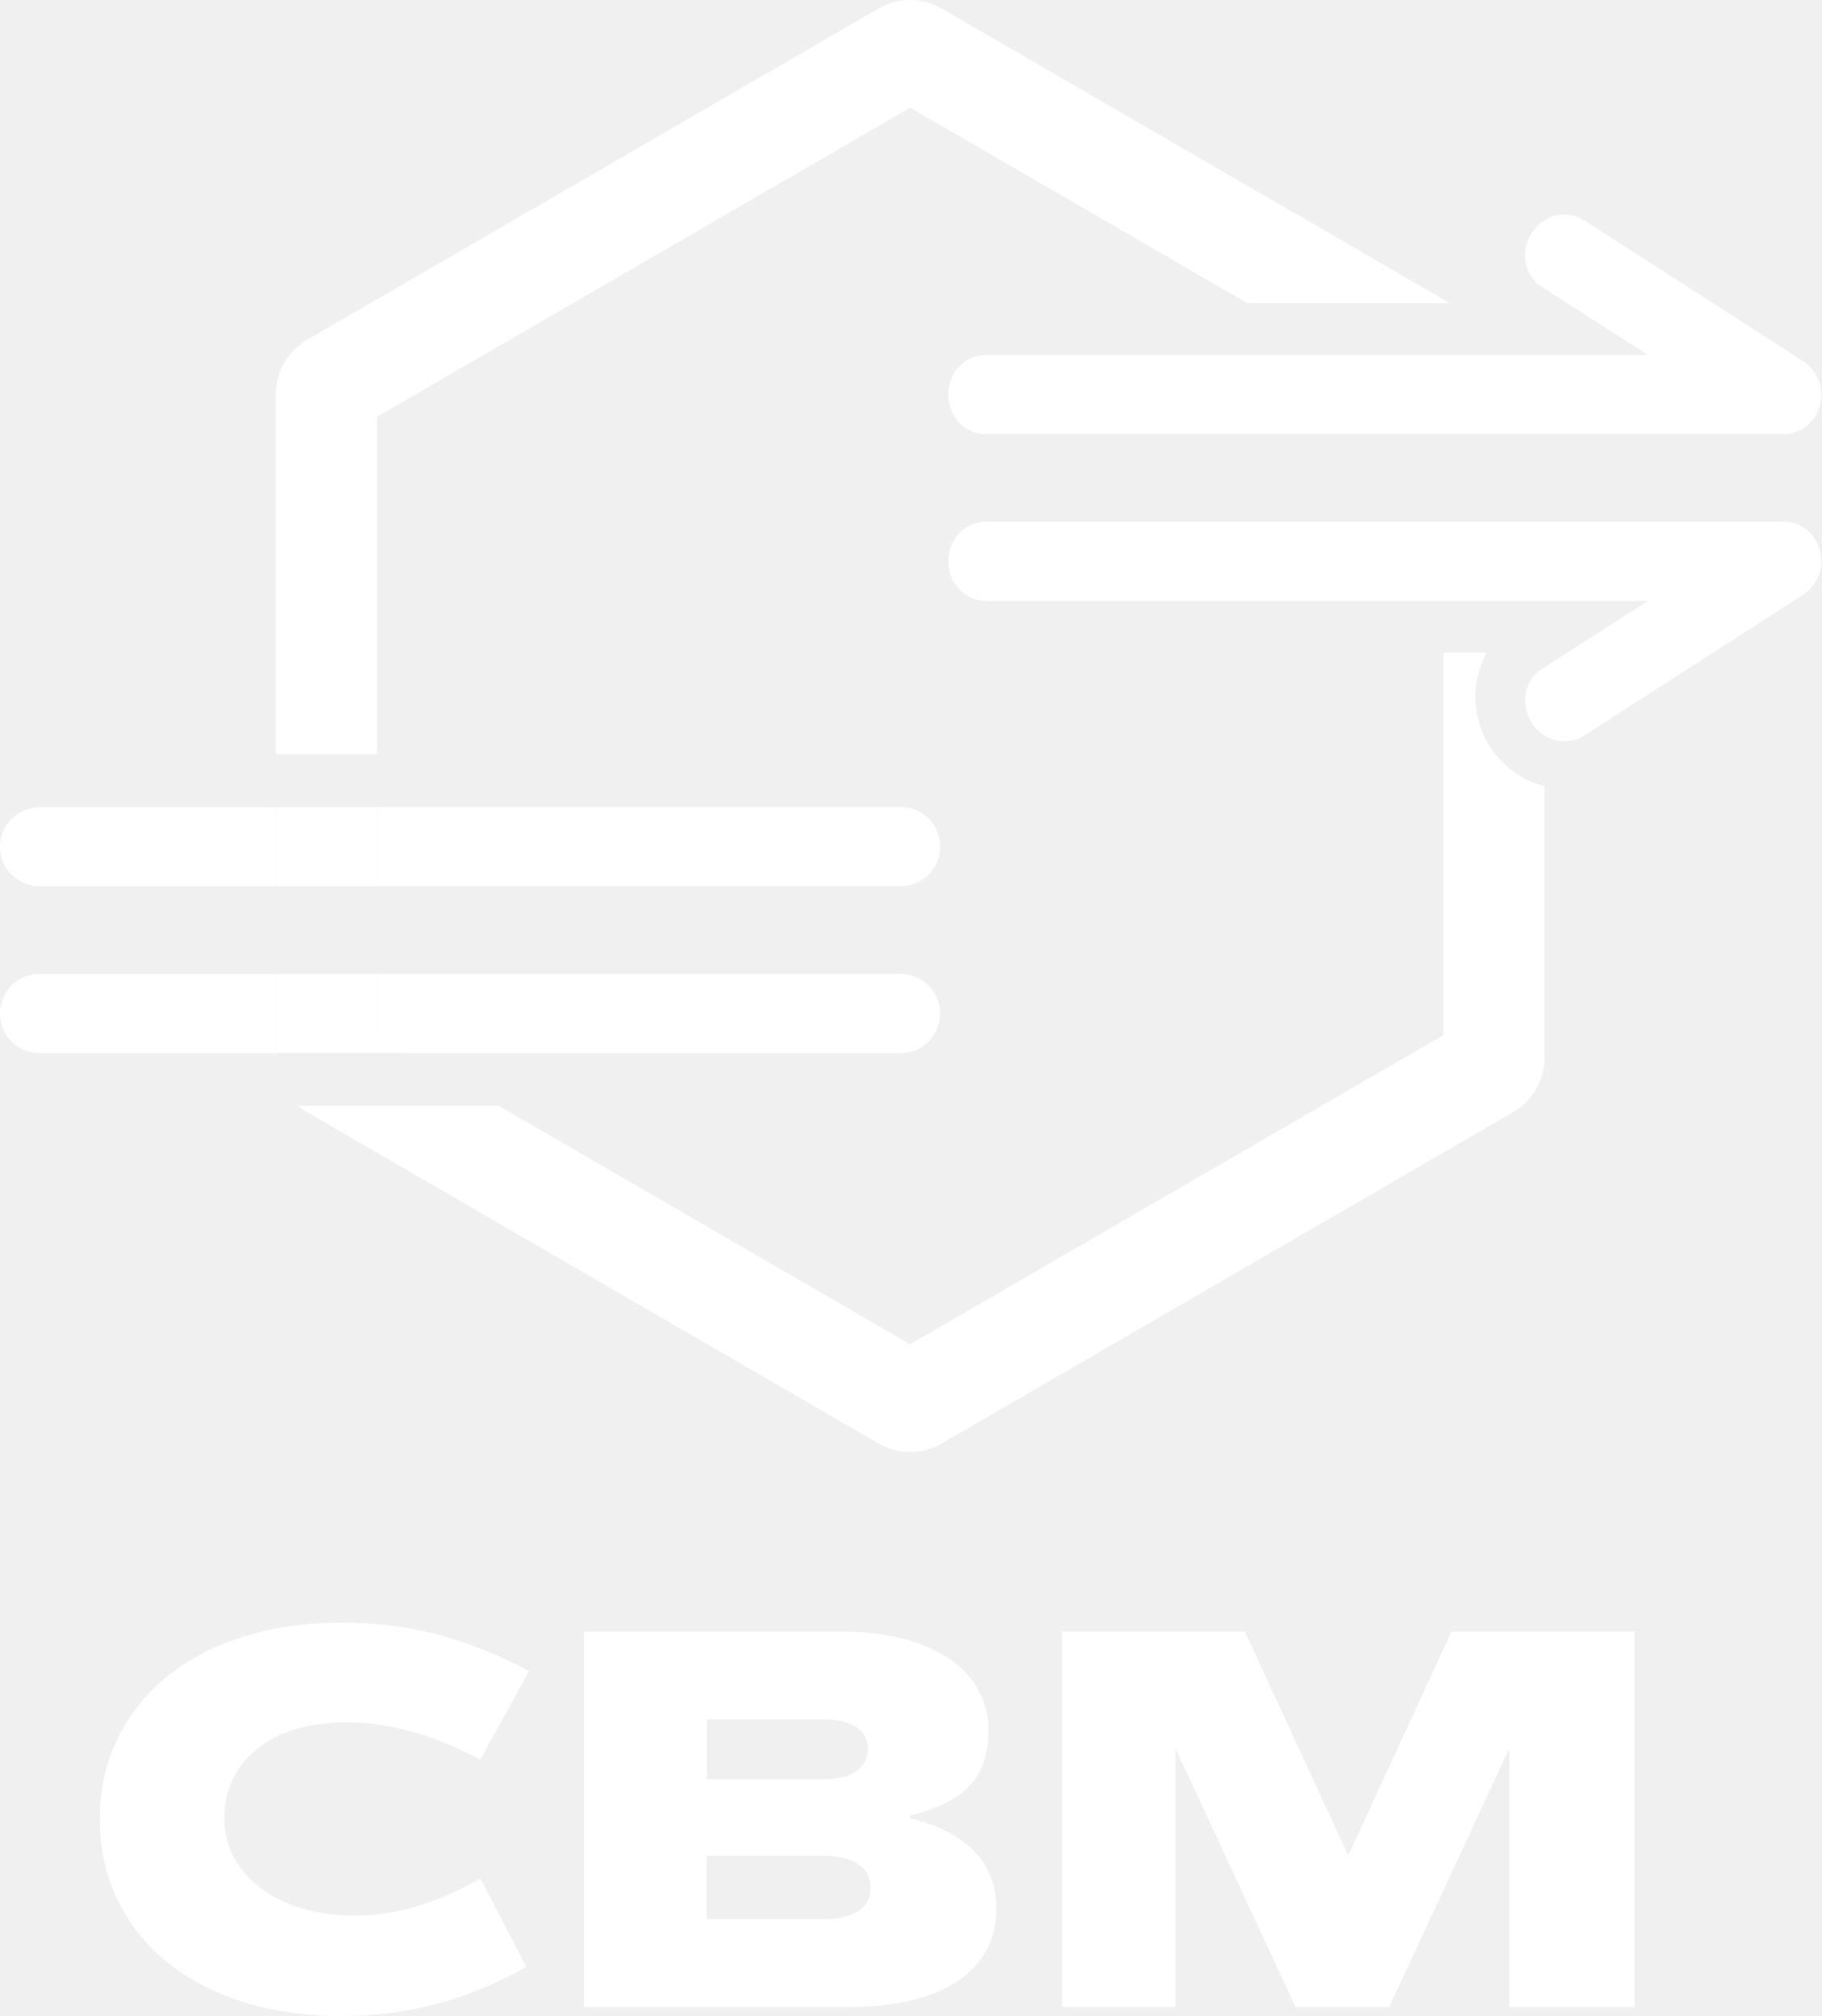
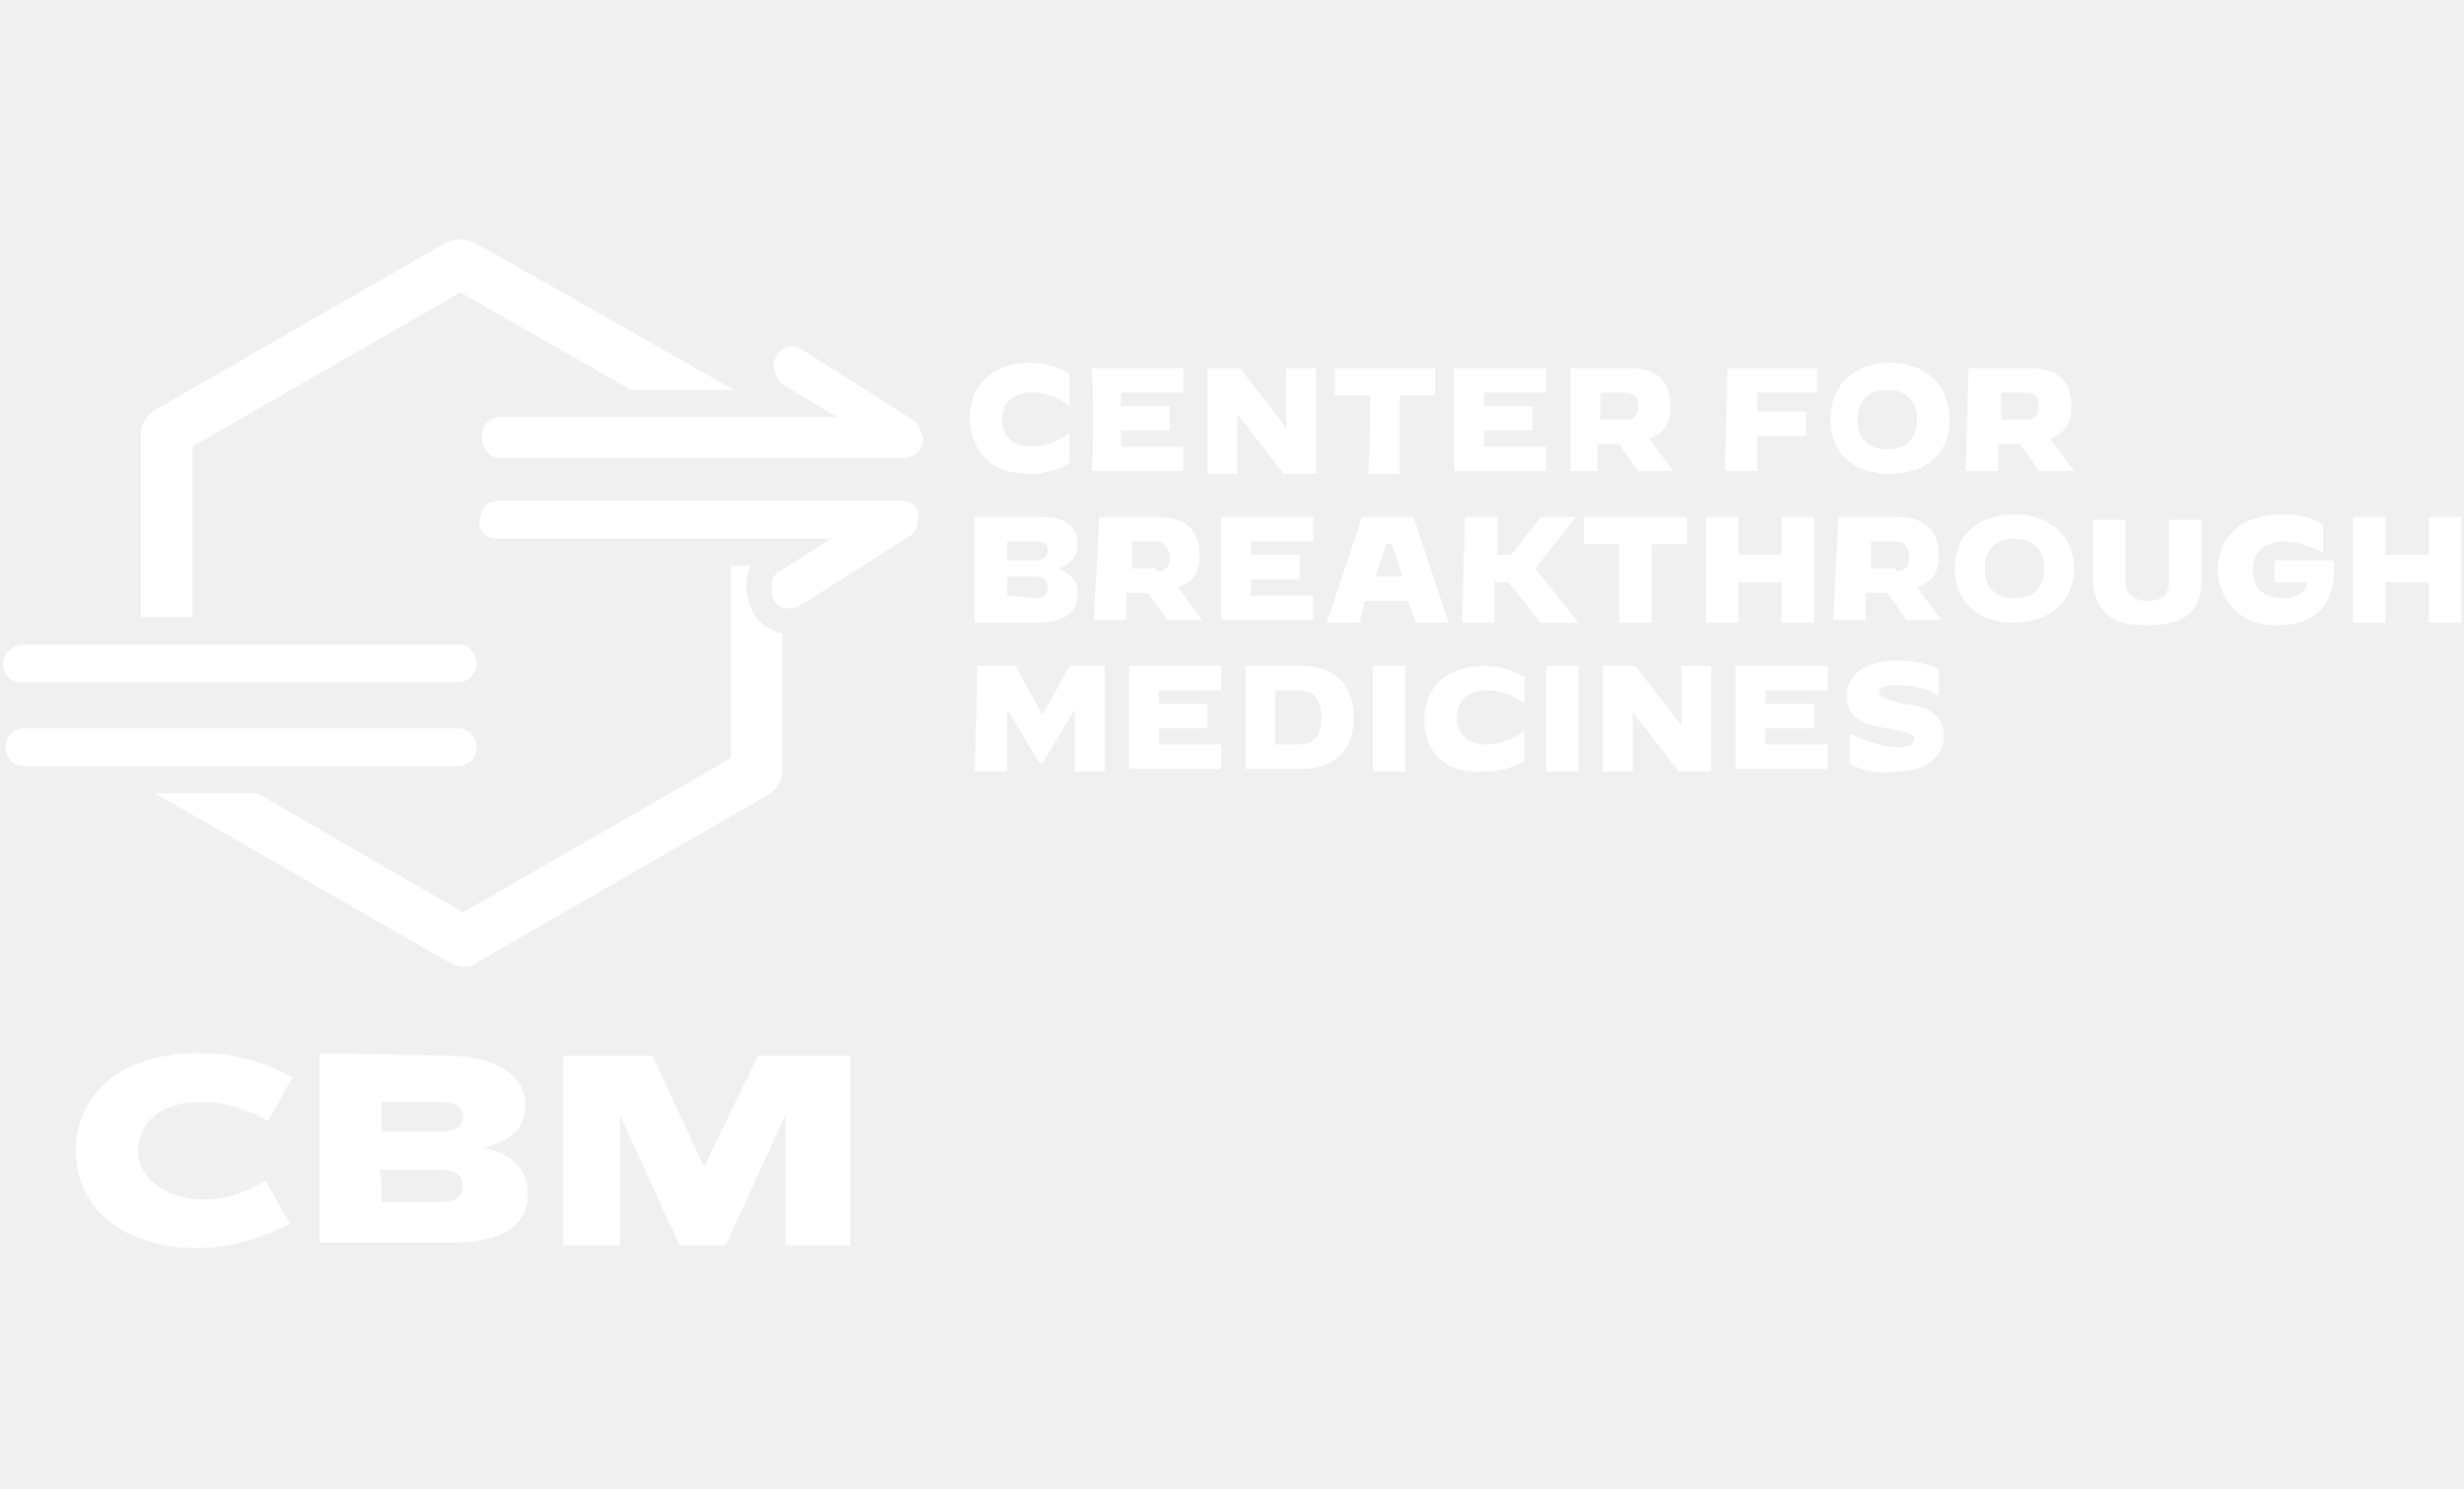
- <svg xmlns="http://www.w3.org/2000/svg" width="56" height="62" viewBox="0 0 56 62" fill="none">
-   <path d="M45.748 22.853C45.368 22.195 45.27 21.428 45.465 20.694C45.526 20.475 45.605 20.267 45.71 20.071H44.382V31.835L27.983 41.343L15.337 34.009H9.172C9.255 34.081 9.341 34.145 9.439 34.202L27.016 44.394C27.313 44.568 27.648 44.655 27.983 44.655C28.318 44.655 28.653 44.568 28.95 44.394L46.527 34.202C47.121 33.858 47.494 33.212 47.494 32.52V24.18C46.768 23.991 46.128 23.518 45.744 22.849L45.748 22.853Z" fill="white" />
-   <path d="M11.588 12.82L27.987 3.312L38.352 9.323H44.581L28.95 0.261C28.356 -0.087 27.614 -0.087 27.016 0.261L9.439 10.453C8.845 10.801 8.476 11.444 8.476 12.135V23.193H11.592V12.82H11.588Z" fill="white" />
-   <path d="M1.249 24.823C0.61 24.823 0.075 25.284 0.007 25.9C-0.03 26.252 0.075 26.588 0.309 26.849C0.538 27.106 0.866 27.254 1.212 27.254H8.472V24.823H1.249Z" fill="white" />
-   <path d="M27.697 27.253C28.363 27.253 28.909 26.709 28.909 26.036C28.909 25.363 28.367 24.819 27.697 24.819H11.588V27.25H27.697V27.253Z" fill="white" />
-   <path d="M11.588 24.823H8.472V27.254H11.588V24.823Z" fill="white" />
-   <path d="M1.212 29.953C0.542 29.953 0 30.497 0 31.17C0 31.843 0.542 32.388 1.212 32.388H8.472V29.957H1.212V29.953Z" fill="white" />
-   <path d="M28.905 31.17C28.905 30.501 28.363 29.953 27.693 29.953H11.588V31.839L12.529 32.388H27.693C28.359 32.388 28.905 31.843 28.905 31.17Z" fill="white" />
-   <path d="M11.588 29.953H8.472V32.384H12.529L11.588 31.839V29.953Z" fill="white" />
-   <path d="M47.434 8.839L50.674 10.918H30.317C29.722 10.918 29.225 11.379 29.165 11.996C29.127 12.347 29.229 12.684 29.443 12.944C29.658 13.201 29.963 13.349 30.283 13.349H54.875C55.496 13.349 56 12.805 56 12.132C56 11.686 55.767 11.311 55.432 11.1C55.413 11.088 48.676 6.752 48.676 6.752C48.16 6.453 47.502 6.605 47.14 7.104C46.933 7.391 46.85 7.731 46.911 8.068C46.967 8.397 47.159 8.68 47.434 8.839Z" fill="white" />
-   <path d="M54.879 16.048H30.283C29.963 16.048 29.658 16.195 29.443 16.453C29.229 16.713 29.127 17.05 29.165 17.401C29.229 18.014 29.722 18.479 30.317 18.479H50.674L47.434 20.558C47.159 20.717 46.967 21 46.911 21.329C46.854 21.662 46.937 22.006 47.14 22.294C47.502 22.793 48.16 22.944 48.676 22.645C48.676 22.645 55.417 18.309 55.432 18.297C55.763 18.086 56 17.712 56 17.265C56 16.596 55.496 16.048 54.875 16.048H54.879Z" fill="white" />
-   <path d="M16.27 51.392L14.769 54.114C13.594 53.49 12.164 52.968 10.662 52.968C8.231 52.968 6.899 54.235 6.899 55.932C6.899 57.63 8.502 58.915 10.918 58.915C12.352 58.915 13.681 58.393 14.769 57.77L16.184 60.492C14.562 61.391 12.785 62 10.504 62C5.913 62 3.067 59.433 3.067 55.951C3.067 52.469 5.917 49.902 10.504 49.902C12.781 49.902 14.509 50.473 16.27 51.392Z" fill="white" />
-   <path d="M25.857 50.178C28.875 50.178 30.396 51.532 30.396 53.195C30.396 54.858 29.462 55.433 27.979 55.849V55.917C29.703 56.333 30.637 57.285 30.637 58.692C30.637 60.597 28.996 61.724 26.098 61.724H17.953V50.178H25.857ZM21.732 54.719H25.303C26.199 54.719 26.685 54.39 26.685 53.766C26.685 53.244 26.218 52.881 25.375 52.881H21.735V54.719H21.732ZM21.732 59.017H25.39C26.271 59.017 26.771 58.635 26.771 58.079C26.771 57.422 26.252 57.074 25.303 57.074H21.732V59.013V59.017Z" fill="white" />
-   <path d="M38.28 50.178L41.438 57.025H41.472L44.63 50.178H50.257V61.724H46.41V53.838H46.376L42.718 61.724H39.835L36.176 53.838H36.143V61.724H32.657V50.178H38.284H38.28Z" fill="white" />
+ <svg xmlns="http://www.w3.org/2000/svg" version="1.1" id="a" x="0px" y="0px" viewBox="0 0 91 55" style="enable-background:new 0 0 91 55;" xml:space="preserve">
+   <style type="text/css">
+ 	.st0{fill:#FFFFFF;}
+ </style>
+   <g>
+     <g>
+       <g>
+         <path class="st0" d="M7.1,16.5l9.9-5.7l6.3,3.6h3.8L17.6,9c-0.4-0.2-0.8-0.2-1.2,0L5.8,15.1c-0.4,0.2-0.6,0.6-0.6,1v6.7h1.9V16.5     L7.1,16.5z" />
+         <path class="st0" d="M27.8,22.6c-0.2-0.4-0.3-0.9-0.2-1.3c0-0.1,0.1-0.3,0.1-0.4H27V28l-9.9,5.7l-7.6-4.4H5.7     c0.1,0,0.1,0.1,0.2,0.1l10.6,6.1c0.2,0.1,0.4,0.2,0.6,0.2s0.4,0,0.6-0.2l10.6-6.1c0.4-0.2,0.6-0.6,0.6-1v-5     C28.4,23.3,28,23,27.8,22.6L27.8,22.6z" />
+         <path class="st0" d="M16.9,23.8h-16c-0.4,0-0.7,0.3-0.8,0.6c0,0.2,0,0.4,0.2,0.6s0.3,0.2,0.6,0.2h16c0.4,0,0.7-0.3,0.7-0.7     S17.3,23.8,16.9,23.8z" />
+         <path class="st0" d="M16.9,26.9h-16c-0.4,0-0.7,0.3-0.7,0.7s0.3,0.7,0.7,0.7h16c0.4,0,0.7-0.3,0.7-0.7S17.3,26.9,16.9,26.9z" />
+         <path class="st0" d="M33.7,15.5l-4.1-2.6c-0.3-0.2-0.7-0.1-0.9,0.2c-0.1,0.2-0.2,0.4-0.1,0.6s0.1,0.4,0.3,0.5l2,1.2H18.5     c-0.4,0-0.7,0.3-0.7,0.7c0,0.2,0,0.4,0.2,0.6s0.3,0.2,0.5,0.2h14.9c0.4,0,0.7-0.3,0.7-0.7C34,15.9,33.9,15.6,33.7,15.5L33.7,15.5     z" />
+         <path class="st0" d="M33.3,18.5H18.4c-0.2,0-0.4,0.1-0.5,0.2c-0.1,0.2-0.2,0.4-0.2,0.6c0,0.4,0.3,0.6,0.7,0.6h12.3l-1.9,1.2l0,0     c-0.2,0.1-0.3,0.3-0.3,0.5c0,0.2,0,0.4,0.1,0.6c0.1,0.1,0.1,0.1,0.2,0.2c0.2,0.1,0.5,0.1,0.7,0c0,0,4.1-2.6,4.1-2.6     c0.2-0.1,0.3-0.4,0.3-0.6C34,18.8,33.7,18.5,33.3,18.5L33.3,18.5z" />
+       </g>
+       <g>
+         <path class="st0" d="M10.8,39.8l-0.9,1.6c-0.7-0.4-1.6-0.7-2.5-0.7c-1.5,0-2.3,0.8-2.3,1.8s1,1.8,2.4,1.8c0.9,0,1.7-0.3,2.3-0.7     l0.9,1.6c-1,0.5-2.1,0.9-3.4,0.9c-2.8,0-4.5-1.5-4.5-3.6s1.7-3.6,4.5-3.6C8.7,38.9,9.7,39.2,10.8,39.8L10.8,39.8z" />
+         <path class="st0" d="M16.6,39c1.8,0,2.8,0.8,2.8,1.8s-0.6,1.3-1.5,1.6v0c1,0.2,1.6,0.8,1.6,1.7c0,1.2-1,1.8-2.8,1.8h-4.9v-7     L16.6,39L16.6,39z M14.1,41.8h2.2c0.5,0,0.8-0.2,0.8-0.6c0-0.3-0.3-0.5-0.8-0.5h-2.2L14.1,41.8L14.1,41.8z M14.1,44.4h2.2     c0.5,0,0.8-0.2,0.8-0.6c0-0.4-0.3-0.6-0.9-0.6h-2.2C14.1,43.2,14.1,44.4,14.1,44.4z" />
+         <path class="st0" d="M24.1,39l1.9,4.1h0L28,39h3.4v7H29v-4.8h0L26.8,46h-1.7l-2.2-4.8h0V46h-2.1v-7C20.7,39,24.1,39,24.1,39z" />
+       </g>
+     </g>
+     <g>
+       <path class="st0" d="M35.8,15.5c0-1.2,0.8-2.1,2.2-2.1c0.7,0,1.1,0.2,1.5,0.4V15h0c-0.4-0.3-0.8-0.5-1.4-0.5c-0.7,0-1.1,0.4-1.1,1    s0.4,1,1.1,1c0.5,0,1-0.2,1.4-0.5h0v1.1c-0.3,0.2-0.8,0.4-1.5,0.4C36.6,17.5,35.9,16.7,35.8,15.5L35.8,15.5z" />
+       <path class="st0" d="M40.3,13.6h3.4l0,0.9h-2.3v0.5h1.8v0.9h-1.8v0.6h2.3l0,0.9h-3.4C40.4,17.5,40.4,13.6,40.3,13.6z" />
+       <path class="st0" d="M44.6,13.6h1.2l1.7,2.2h0v-2.2h1.1v3.9h-1.2l-1.7-2.2h0v2.2h-1.1C44.6,17.5,44.6,13.6,44.6,13.6z" />
+       <path class="st0" d="M50.6,14.6h-1.3l0-1H53l0,1h-1.3v2.9h-1.2C50.6,17.5,50.6,14.6,50.6,14.6z" />
+       <path class="st0" d="M53.7,13.6h3.4l0,0.9h-2.3v0.5h1.8v0.9h-1.8v0.6h2.3l0,0.9h-3.4C53.7,17.5,53.7,13.6,53.7,13.6z" />
+       <path class="st0" d="M58,13.6h2.2c1,0,1.5,0.5,1.5,1.4c0,0.6-0.2,1-0.8,1.2l0.9,1.2h-1.3l-0.7-1h-0.8v1H58L58,13.6L58,13.6z     M60,15.5c0.4,0,0.5-0.2,0.5-0.5s-0.1-0.5-0.5-0.5h-0.9v1H60z" />
+       <path class="st0" d="M63.8,13.6h3.3l0,0.9h-2.2v0.7h1.8v0.9h-1.8v1.3h-1.2L63.8,13.6L63.8,13.6z" />
+       <path class="st0" d="M67.6,15.5c0-1.3,0.9-2.1,2.2-2.1s2.2,0.8,2.2,2.1s-0.9,2-2.2,2S67.6,16.8,67.6,15.5z M70.8,15.5    c0-0.7-0.4-1.1-1.1-1.1s-1.1,0.4-1.1,1.1s0.4,1.1,1.1,1.1S70.8,16.2,70.8,15.5L70.8,15.5z" />
+       <path class="st0" d="M72.7,13.6H75c1,0,1.5,0.5,1.5,1.4c0,0.6-0.2,1-0.8,1.2l0.9,1.2h-1.3l-0.7-1h-0.8v1h-1.2L72.7,13.6L72.7,13.6    z M74.8,15.5c0.4,0,0.5-0.2,0.5-0.5s-0.1-0.5-0.5-0.5h-0.9v1H74.8z" />
+       <path class="st0" d="M36.1,19.1h2.4c0.8,0,1.3,0.3,1.3,1c0,0.4-0.2,0.7-0.7,0.9c0.5,0.2,0.7,0.5,0.7,0.9c0,0.8-0.6,1.1-1.5,1.1    h-2.3V19.1L36.1,19.1z M38.2,20.7c0.3,0,0.5-0.1,0.5-0.4c0-0.2-0.1-0.3-0.5-0.3h-1v0.7H38.2z M38.2,22.1c0.3,0,0.5-0.1,0.5-0.4    c0-0.2-0.1-0.4-0.5-0.4h-1v0.7L38.2,22.1L38.2,22.1z" />
+       <path class="st0" d="M40.6,19.1h2.2c1,0,1.5,0.5,1.5,1.4c0,0.6-0.2,1-0.8,1.2l0.9,1.2h-1.3l-0.7-1h-0.8v1h-1.2L40.6,19.1    L40.6,19.1z M42.7,21.1c0.4,0,0.5-0.2,0.5-0.5S43,20,42.7,20h-0.9v1H42.7z" />
+       <path class="st0" d="M45.1,19.1h3.4l0,0.9h-2.3v0.5H48v0.9h-1.8V22h2.3l0,0.9h-3.4C45.1,23,45.1,19.1,45.1,19.1z" />
+       <path class="st0" d="M50.3,19.1h1.9l1.3,3.9h-1.2l-0.3-0.8h-1.6L50.2,23H49L50.3,19.1L50.3,19.1z M50.8,21.3h1l-0.4-1.2h-0.2    L50.8,21.3L50.8,21.3z" />
+       <path class="st0" d="M54.1,19.1h1.2v1.4h0.5l1.1-1.4h1.3L56.7,21l1.6,2h-1.4l-1.2-1.5h-0.5V23h-1.2L54.1,19.1L54.1,19.1z" />
+       <path class="st0" d="M59.8,20.1h-1.3l0-1h3.8l0,1H61V23h-1.2C59.8,23,59.8,20.1,59.8,20.1z" />
+       <path class="st0" d="M63,19.1h1.2v1.4h1.6v-1.4H67V23h-1.2v-1.5h-1.6V23H63C63,23,63,19.1,63,19.1z" />
+       <path class="st0" d="M67.9,19.1h2.2c1,0,1.5,0.5,1.5,1.4c0,0.6-0.2,1-0.8,1.2l0.9,1.2h-1.3l-0.7-1h-0.8v1h-1.2L67.9,19.1    L67.9,19.1z M70,21.1c0.4,0,0.5-0.2,0.5-0.5S70.4,20,70,20h-0.9v1H70z" />
+       <path class="st0" d="M72.2,21c0-1.3,0.9-2,2.2-2s2.2,0.8,2.2,2s-0.9,2-2.2,2S72.2,22.3,72.2,21z M75.5,21c0-0.7-0.4-1.1-1.1-1.1    s-1.1,0.4-1.1,1.1s0.4,1.1,1.1,1.1S75.5,21.7,75.5,21L75.5,21z" />
+       <path class="st0" d="M77.3,21.5v-2.3h1.2v2.3c0,0.5,0.4,0.7,0.8,0.7s0.8-0.1,0.8-0.7v-2.3h1.2v2.3c0,1.2-0.8,1.6-2,1.6    S77.4,22.7,77.3,21.5L77.3,21.5z" />
+       <path class="st0" d="M81.9,21.1c0-1.2,0.8-2.1,2.4-2.1c0.6,0,1.1,0.1,1.5,0.4v1l0,0c-0.5-0.2-0.9-0.4-1.4-0.4    c-0.8,0-1.2,0.4-1.2,1.1c0,0.6,0.4,1,1.1,1c0.5,0,0.9-0.2,0.9-0.6H84v-0.8h2.2c0,0.1,0,0.3,0,0.4c0,1.4-0.9,2-2.1,2    C82.8,23.1,82,22.3,81.9,21.1L81.9,21.1z" />
+       <path class="st0" d="M86.9,19.1h1.2v1.4h1.6v-1.4h1.2V23h-1.2v-1.5h-1.6V23h-1.2V19.1z" />
+       <path class="st0" d="M36.1,24.6h1.4l1,1.8l1-1.8h1.3v3.9h-1.1v-2.3h0l-1.2,2h-0.1l-1.2-2h0v2.3H36L36.1,24.6L36.1,24.6z" />
+       <path class="st0" d="M41.7,24.6h3.4l0,0.9h-2.3v0.5h1.8v0.9h-1.8v0.6h2.3l0,0.9h-3.4C41.7,28.5,41.7,24.6,41.7,24.6z" />
+       <path class="st0" d="M46,24.6h2.1c1.2,0,1.9,0.7,1.9,1.9s-0.7,1.9-1.9,1.9H46V24.6z M47.9,27.5c0.6,0,0.9-0.3,0.9-1s-0.3-1-0.9-1    h-0.8v2C47.1,27.5,47.9,27.5,47.9,27.5z" />
+       <path class="st0" d="M50.7,24.6h1.2v3.9h-1.2V24.6z" />
+       <path class="st0" d="M52.6,26.6c0-1.2,0.8-2,2.2-2c0.7,0,1.1,0.2,1.5,0.4V26h0c-0.4-0.3-0.8-0.5-1.4-0.5c-0.7,0-1.1,0.4-1.1,1    s0.4,1,1.1,1c0.5,0,1-0.2,1.4-0.5h0v1.1c-0.3,0.2-0.8,0.4-1.5,0.4C53.3,28.6,52.6,27.7,52.6,26.6L52.6,26.6z" />
+       <path class="st0" d="M57.1,24.6h1.2v3.9h-1.2V24.6z" />
+       <path class="st0" d="M59.2,24.6h1.2l1.7,2.2h0v-2.2h1.1v3.9H62l-1.7-2.2h0v2.2h-1.1V24.6z" />
+       <path class="st0" d="M64.1,24.6h3.4l0,0.9h-2.3v0.5h1.8v0.9h-1.8v0.6h2.3l0,0.9h-3.4C64.1,28.5,64.1,24.6,64.1,24.6z" />
+       <path class="st0" d="M68.3,28.2v-1.1l0,0c0.7,0.3,1.3,0.5,1.8,0.5c0.4,0,0.6-0.1,0.6-0.3s-0.1-0.2-1-0.4c-0.9-0.1-1.5-0.4-1.5-1.2    c0-0.7,0.6-1.3,1.9-1.3c0.5,0,1,0.1,1.5,0.3v1l0,0c-0.5-0.3-1.1-0.4-1.6-0.4c-0.4,0-0.6,0.1-0.6,0.3c0,0.2,0.3,0.2,0.9,0.4    c0.9,0.1,1.5,0.4,1.5,1.2c0,0.6-0.5,1.3-1.8,1.3C69.4,28.6,68.8,28.5,68.3,28.2L68.3,28.2z" />
+     </g>
+   </g>
</svg>
